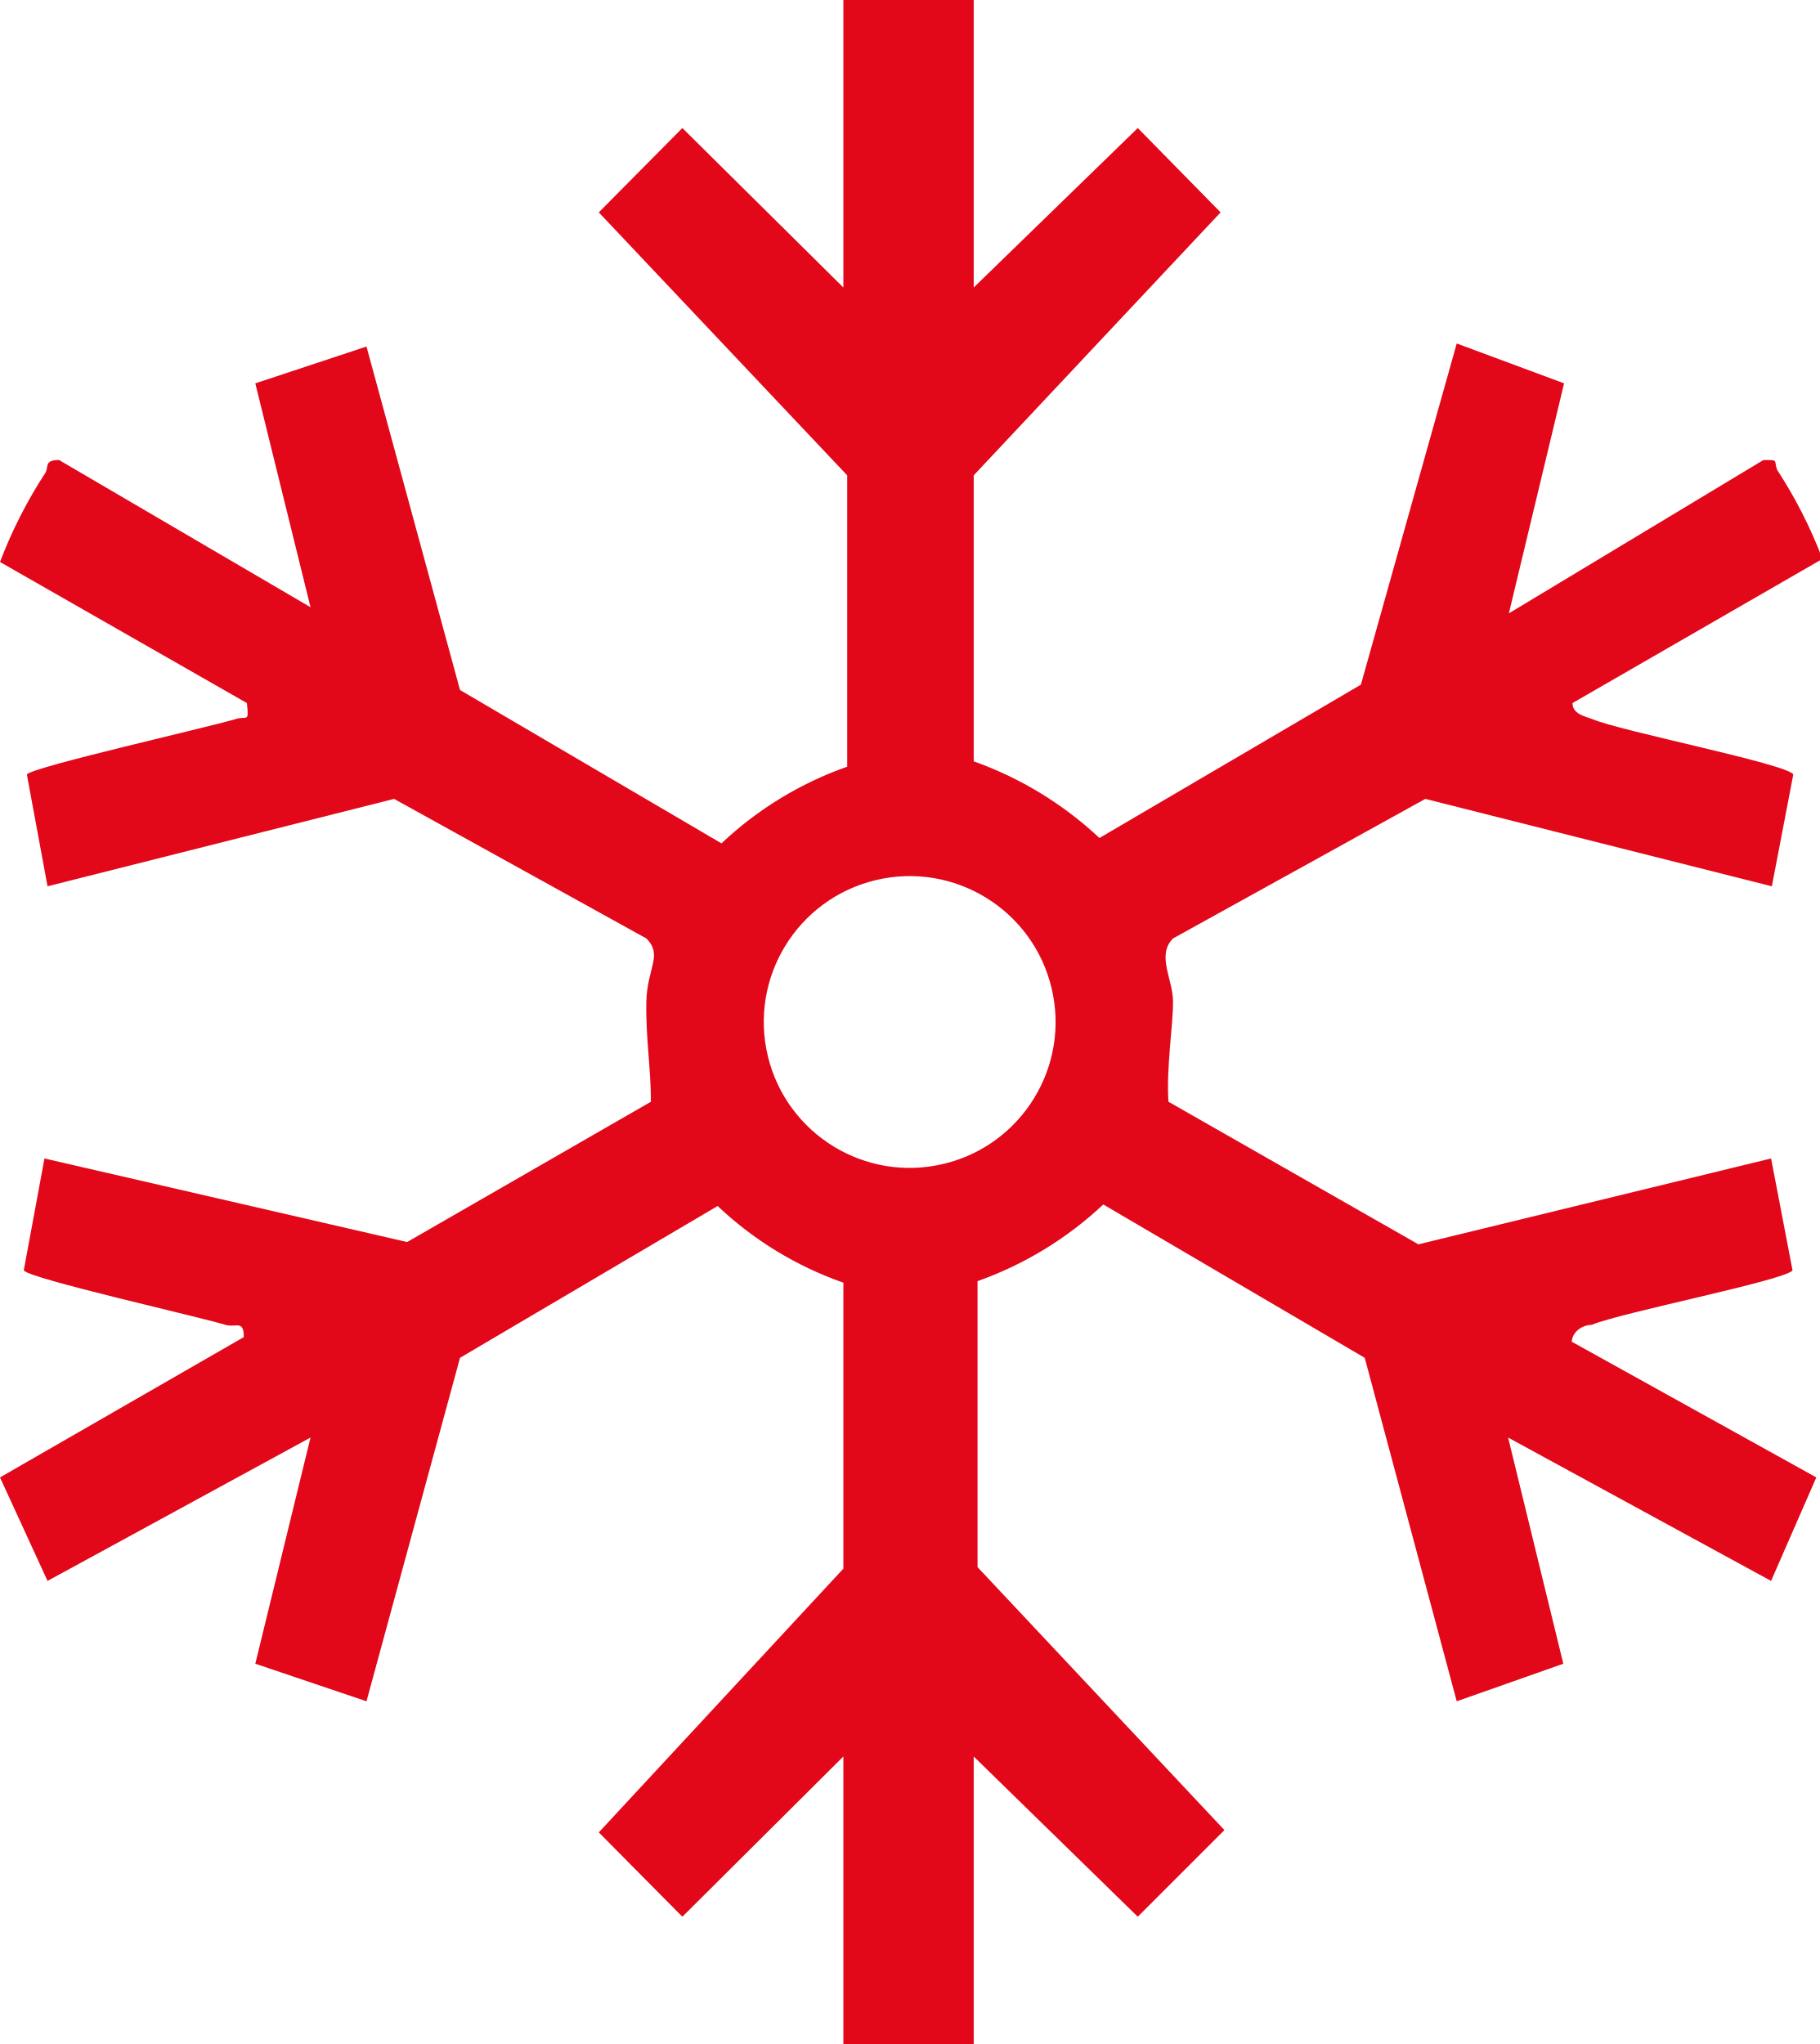
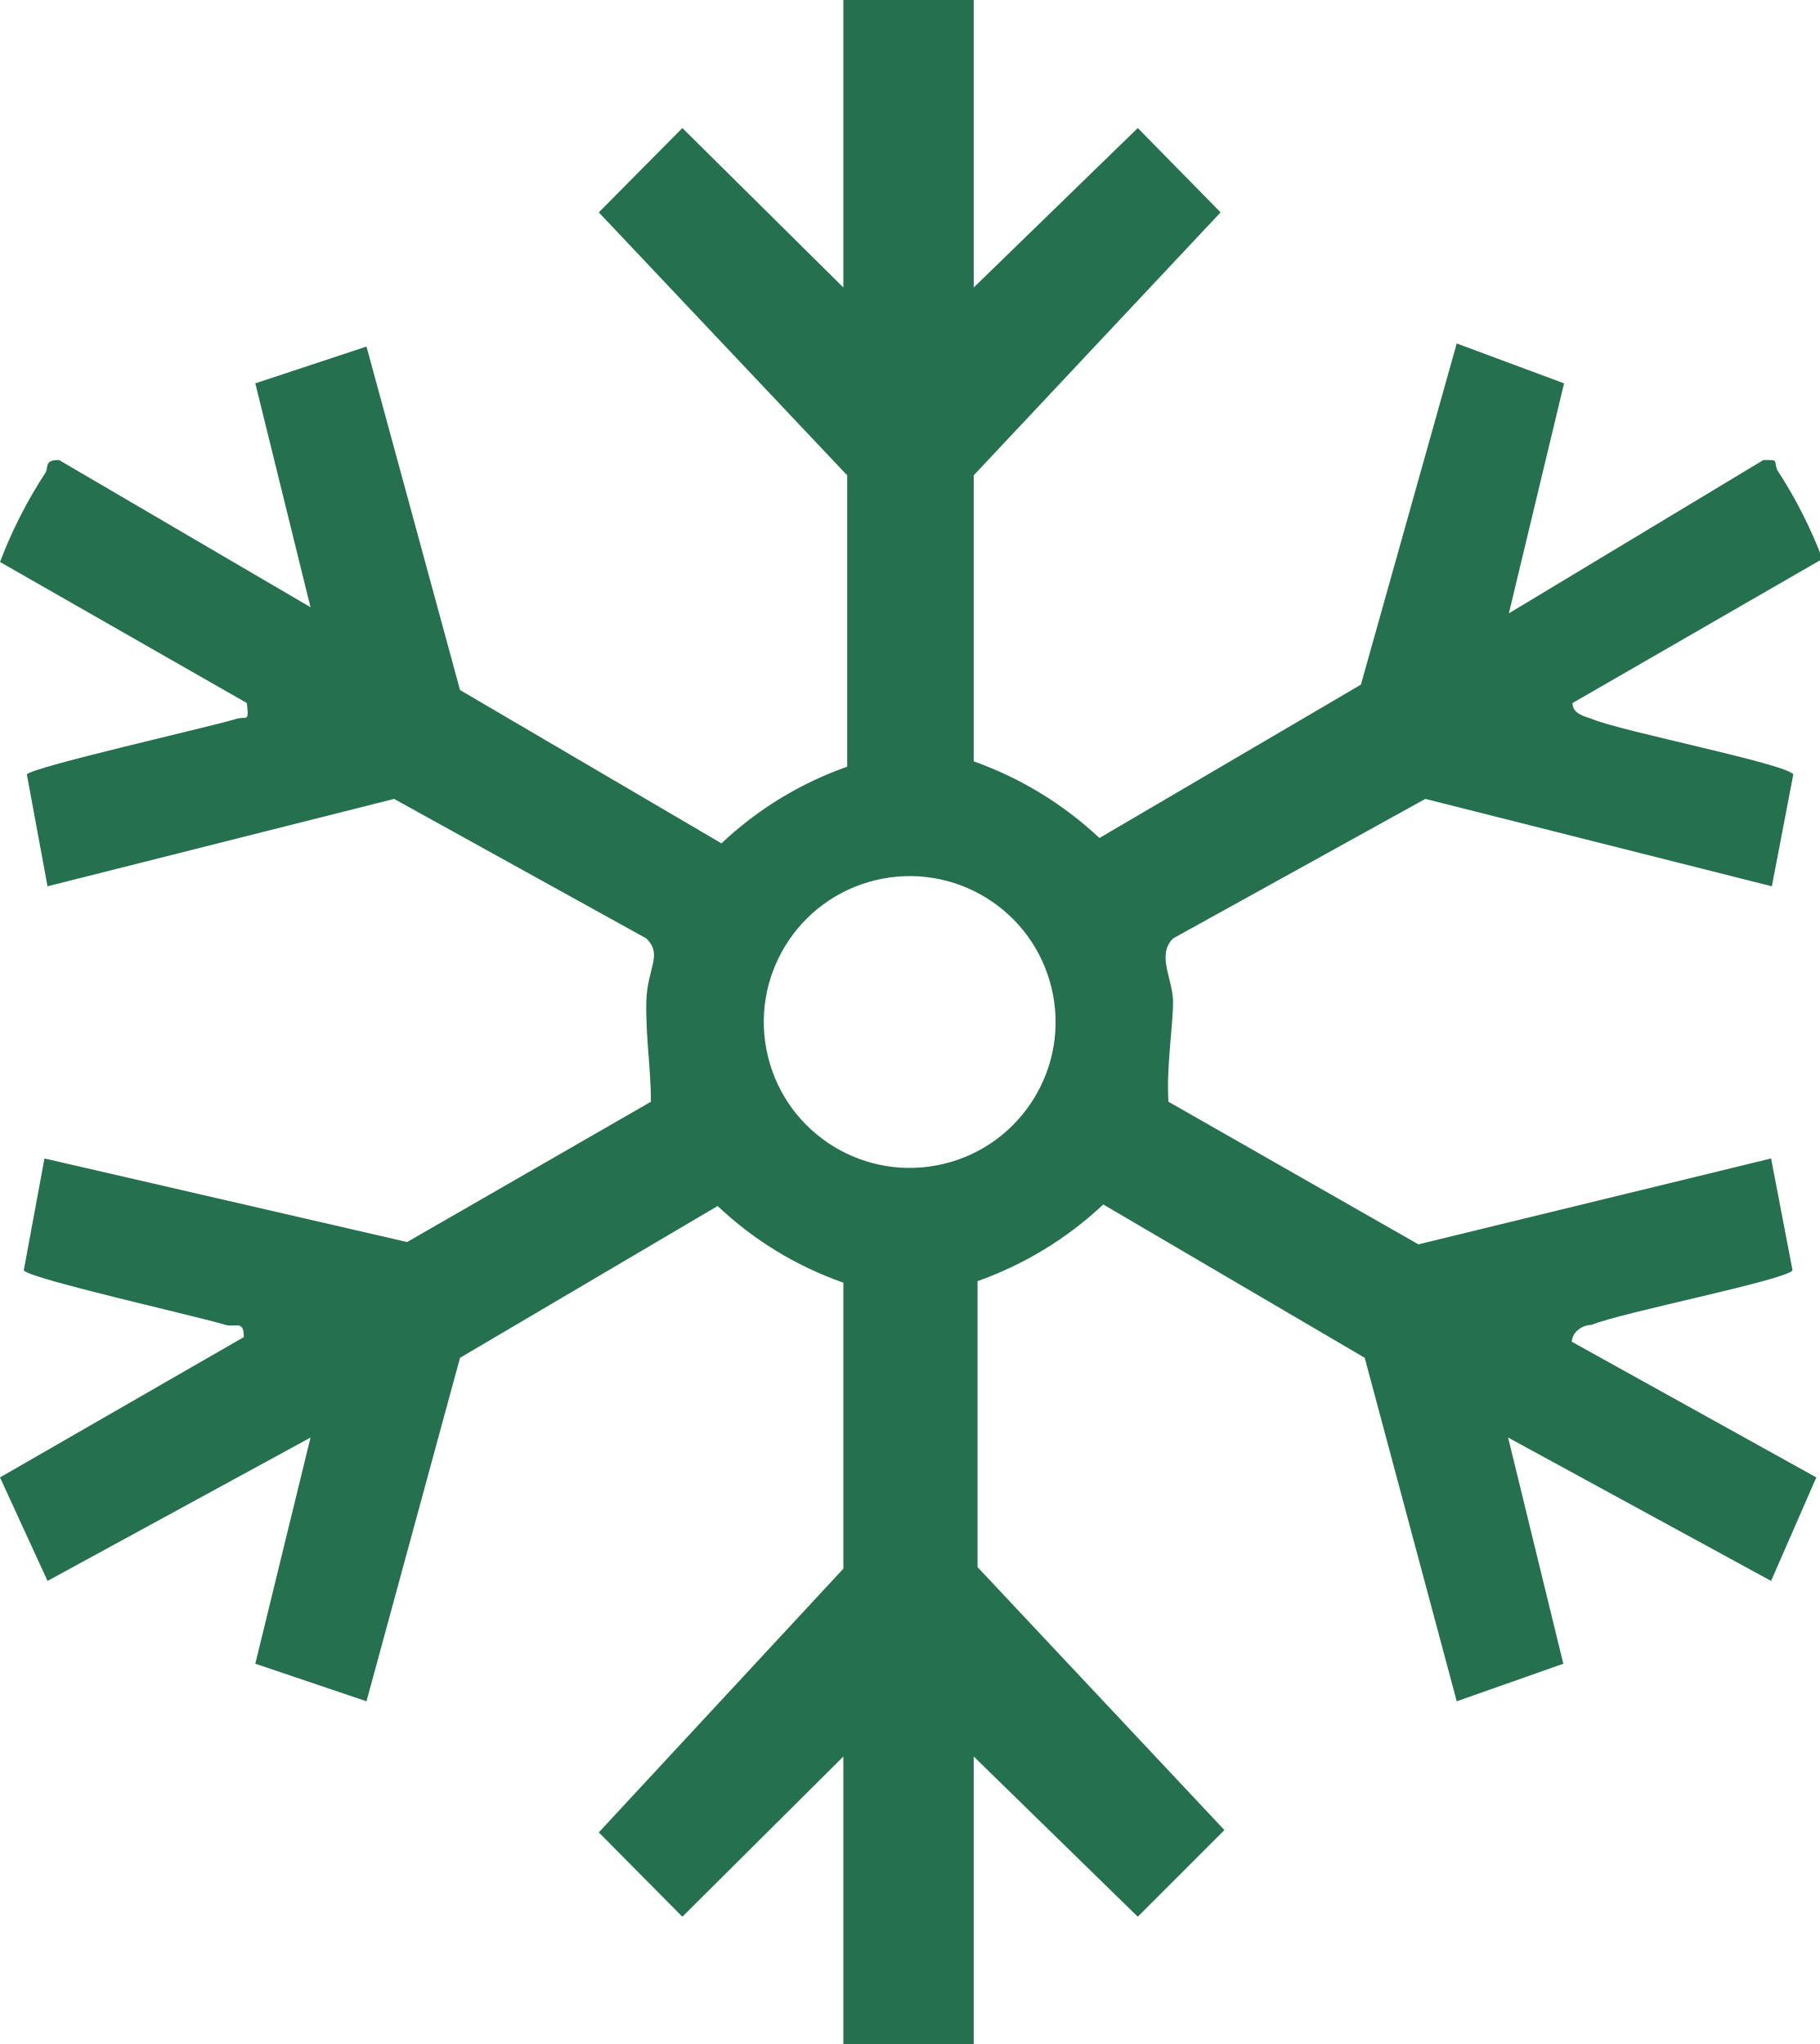
<svg xmlns="http://www.w3.org/2000/svg" viewBox="0 0 23.73 26.66">
  <defs>
-     <style>.cls-1{fill:#e20719;}</style>
+     <style>.cls-1{fill:#25704F;}</style>
  </defs>
  <g id="Capa_2" data-name="Capa 2">
    <g id="Layer_1" data-name="Layer 1">
      <path class="cls-1" d="M12.7,0V3.75l2.14-2.08,1.08,1.1L12.7,6.2V9.93a4.71,4.71,0,0,1,1.64,1l3.41-2L19,4.48,20.4,5l-.72,3L23,6c.21,0,.13,0,.18.13a6.05,6.05,0,0,1,.59,1.16L20.51,9.17c0,.14.15.17.26.21.38.16,2.52.58,2.62.72l-.28,1.46-4.52-1.14L15.3,12.24c-.22.22,0,.53,0,.83s-.09.87-.06,1.3l3.26,1.86,4.6-1.12.28,1.46c-.1.13-2.24.55-2.62.71-.11,0-.25.08-.26.22l3.19,1.77-.59,1.35-3.43-1.87.72,2.95L19,22.19l-1.2-4.48-3.41-2a4.68,4.68,0,0,1-1.64,1v3.73l3.22,3.43L14.84,25,12.7,22.91v3.75H11V22.91L8.9,25l-1.09-1.1L11,20.46V16.73a4.59,4.59,0,0,1-1.64-1L6,17.71,4.78,22.19,3.33,21.7l.72-2.95L.62,20.62,0,19.27l3.18-1.83c0-.23-.1-.12-.24-.16-.36-.11-2.55-.6-2.63-.71l.27-1.46L5.31,16.2l3.18-1.83c0-.43-.07-.85-.06-1.3s.22-.61,0-.83L5.14,10.42.62,11.56.35,10.1C.44,10,2.7,9.49,3.07,9.38c.15-.05.18.06.15-.21L0,7.33A6.05,6.05,0,0,1,.59,6.17C.64,6.09.57,6,.77,6L4.05,7.92,3.33,5l1.45-.48L6,9l3.41,2a4.62,4.62,0,0,1,1.64-1V6.2L7.81,2.77,8.9,1.67,11,3.75V0ZM11.42,11.48a1.9,1.9,0,0,0,.89,3.7A1.9,1.9,0,0,0,11.42,11.48Z" />
    </g>
  </g>
</svg>
